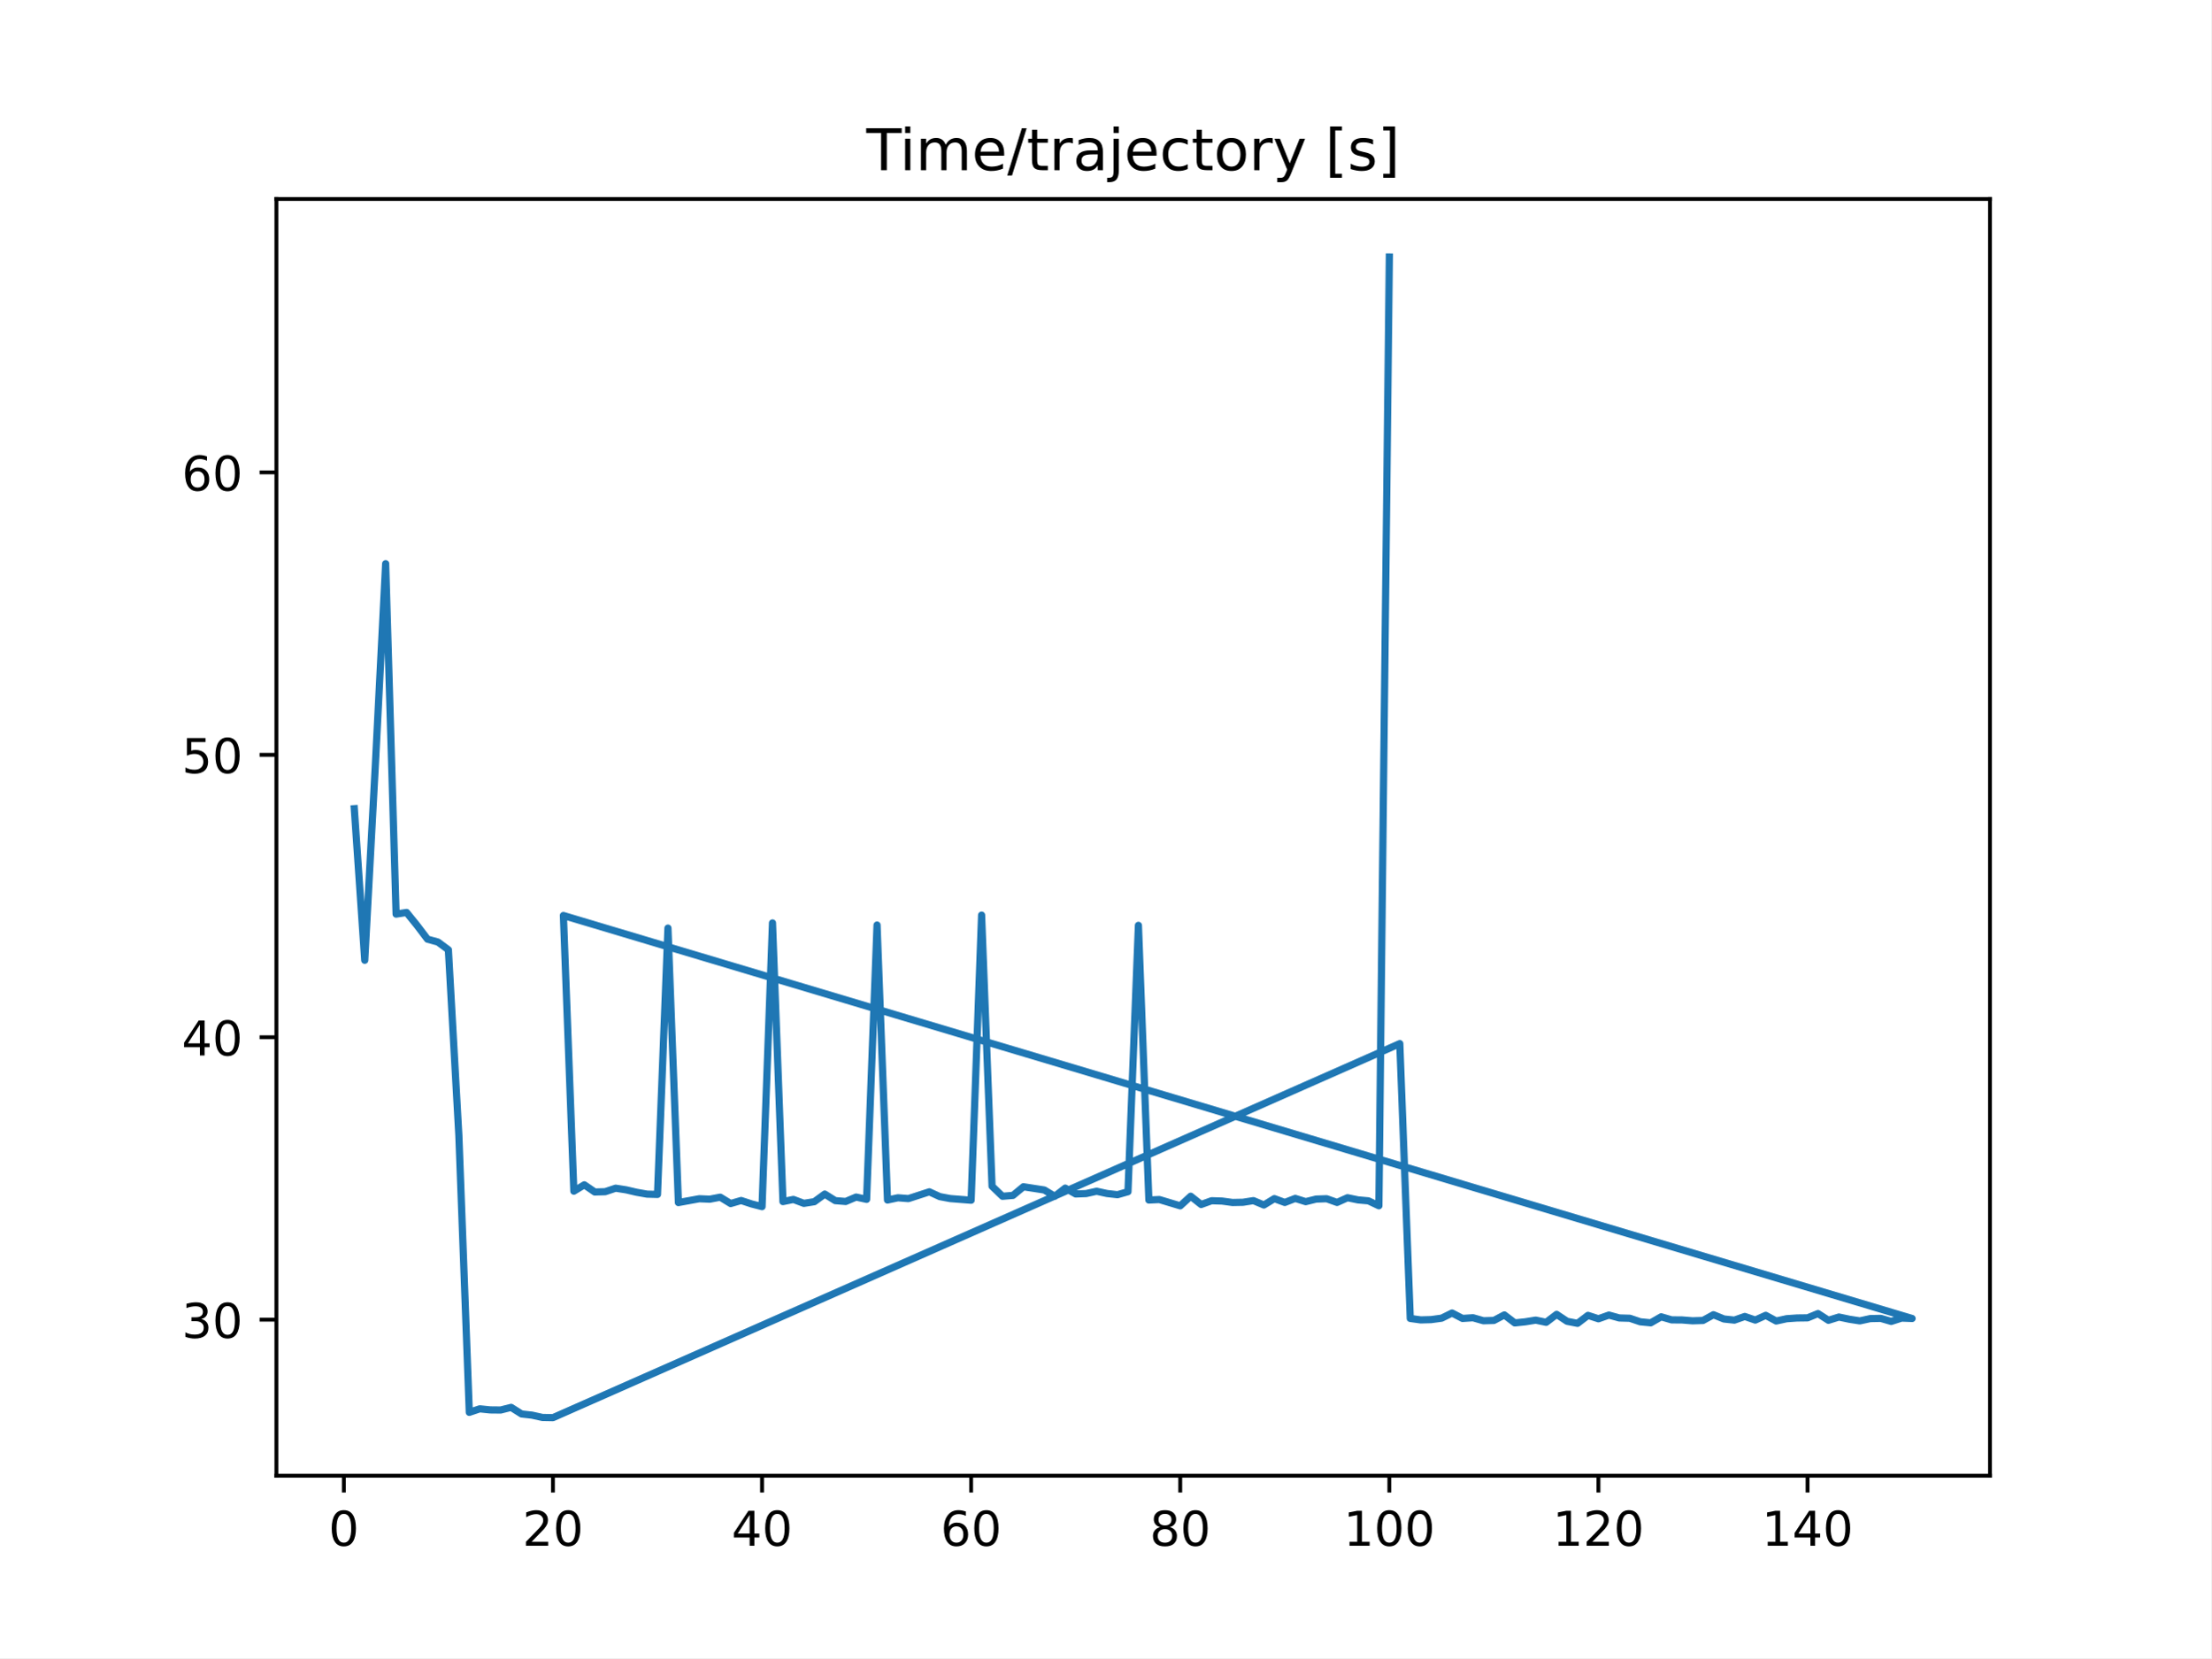
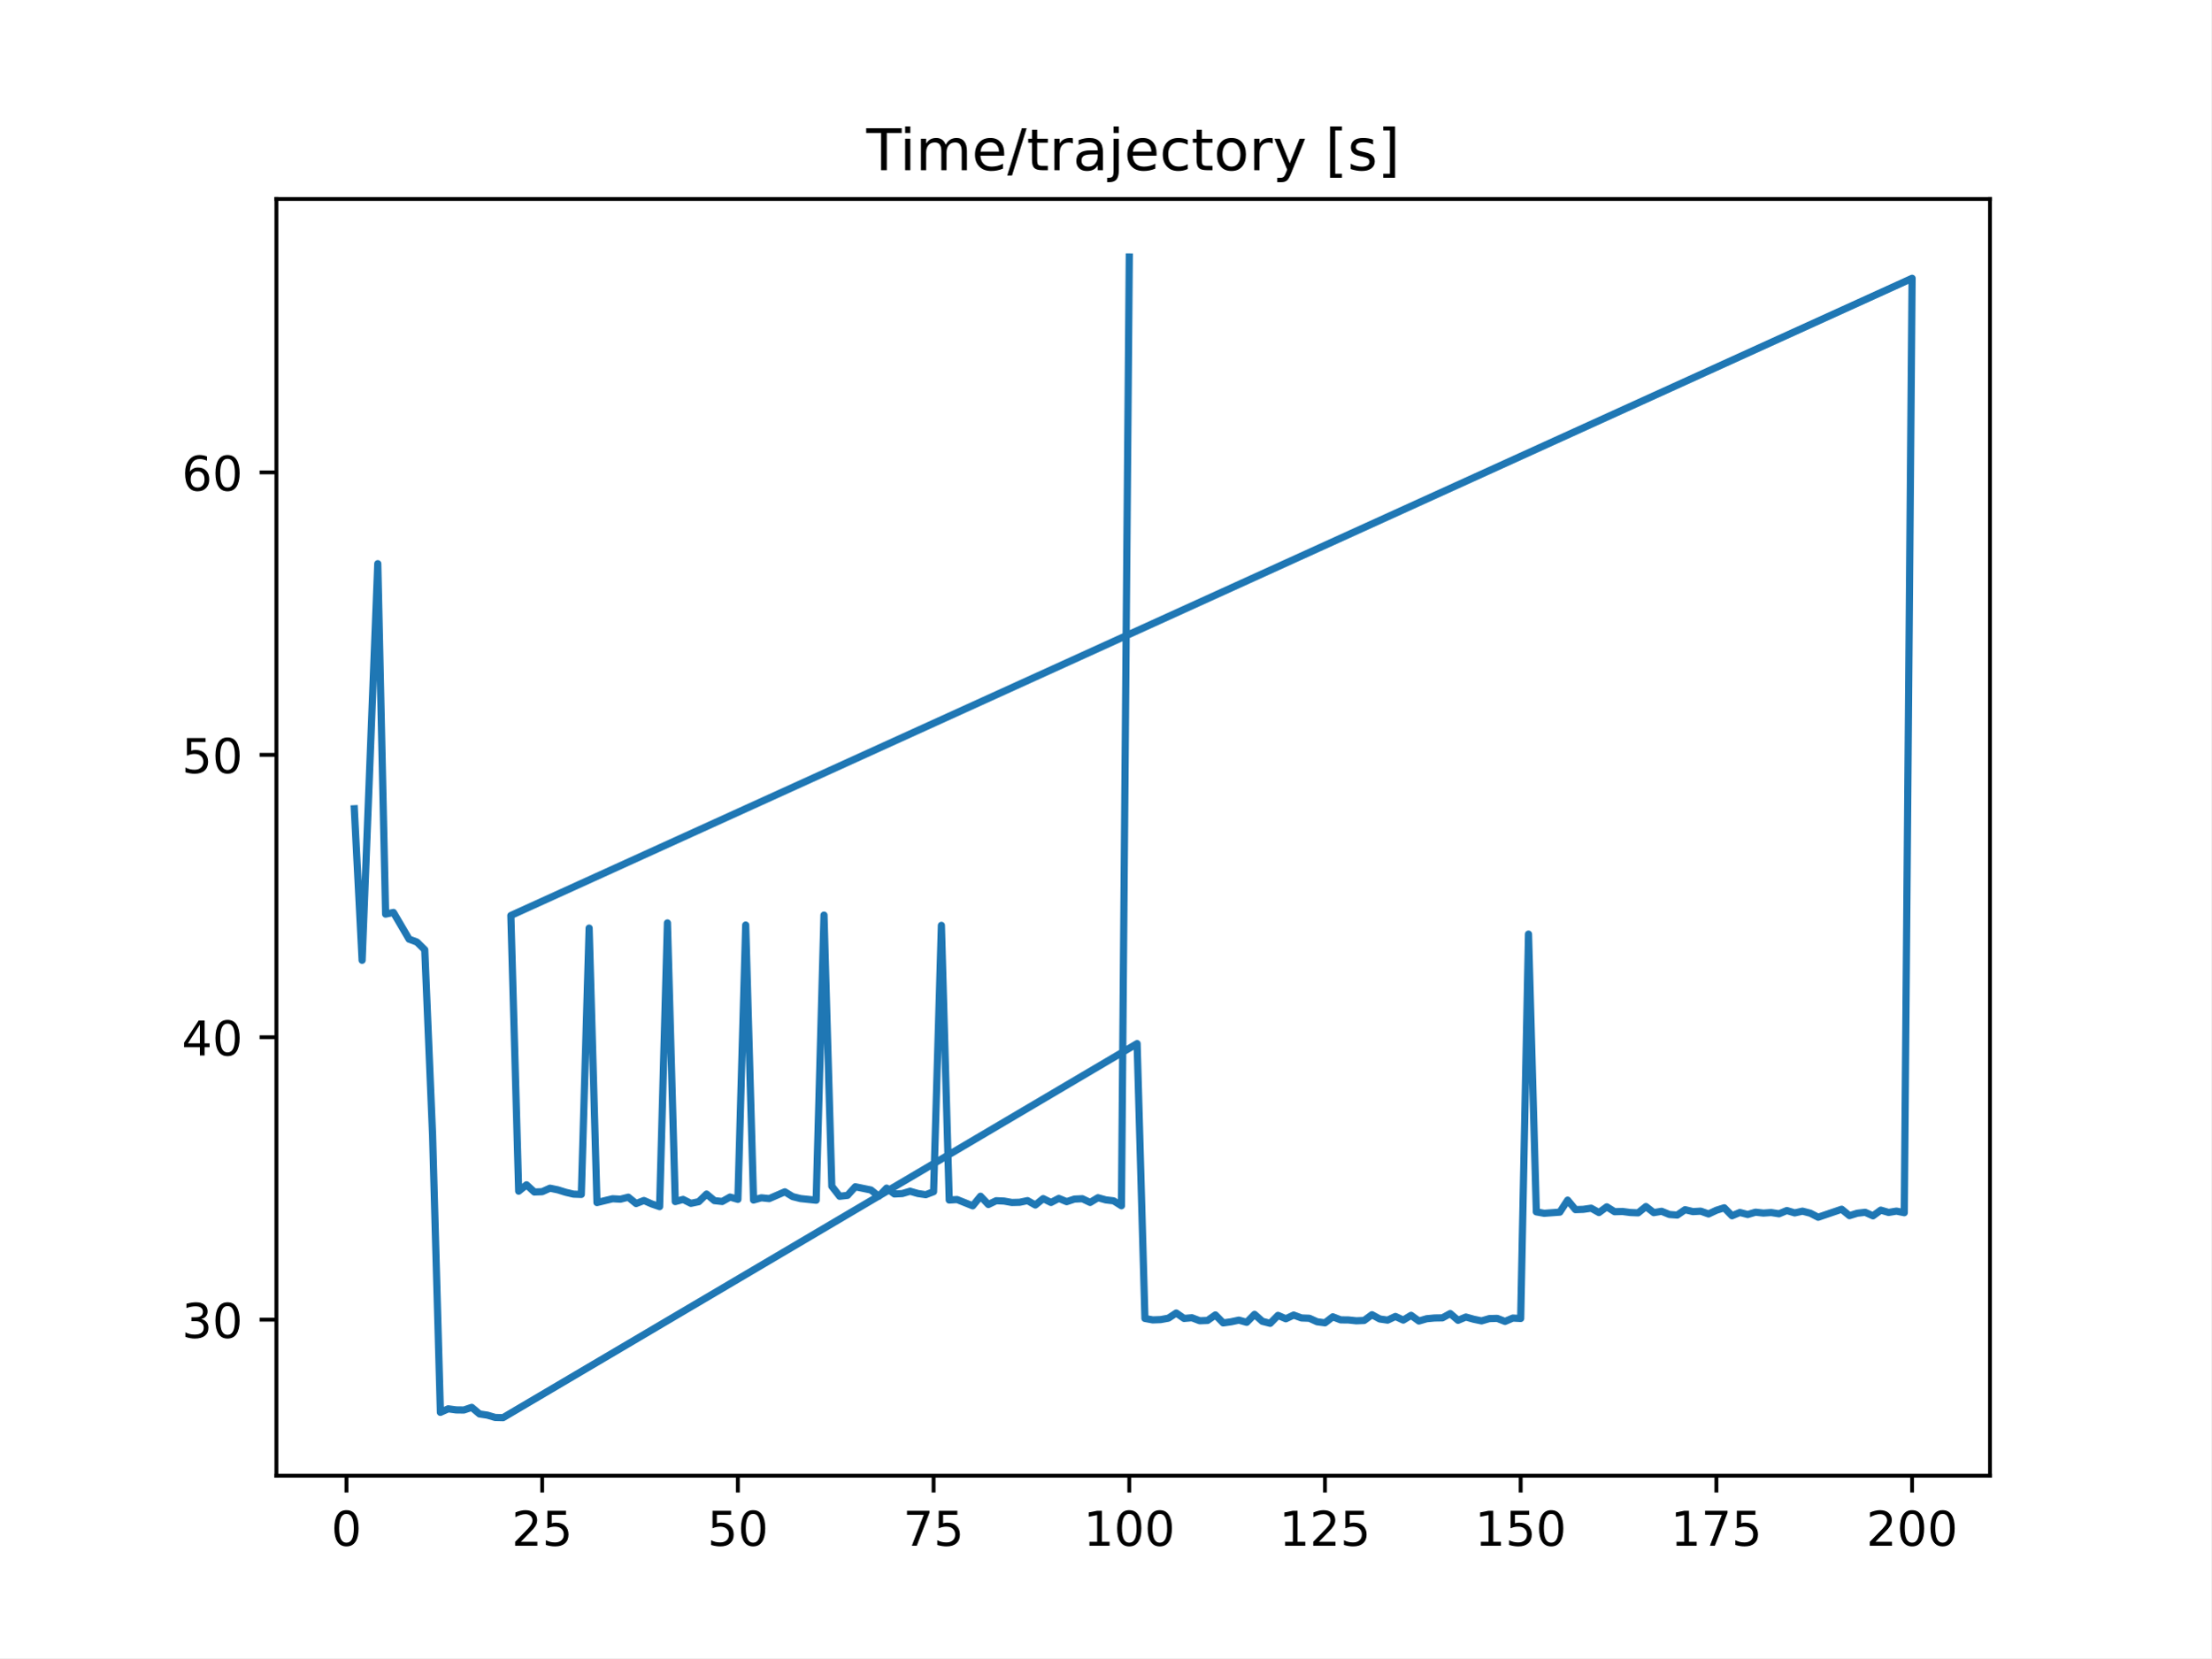
<svg xmlns="http://www.w3.org/2000/svg" xmlns:xlink="http://www.w3.org/1999/xlink" height="345.6pt" version="1.1" viewBox="0 0 460.8 345.6" width="460.8pt">
  <defs>
    <style type="text/css">
*{stroke-linecap:butt;stroke-linejoin:round;}
  </style>
  </defs>
  <g id="figure_1">
    <g id="patch_1">
      <path d="M 0 345.6  L 460.8 345.6  L 460.8 0  L 0 0  z " style="fill:#ffffff;" />
    </g>
    <g id="axes_1">
      <g id="patch_2">
        <path d="M 57.6 307.584  L 414.72 307.584  L 414.72 41.472  L 57.6 41.472  z " style="fill:#ffffff;" />
      </g>
      <g id="matplotlib.axis_1">
        <g id="xtick_1">
          <g id="line2d_1">
            <defs>
-               <path d="M 0 0  L 0 3.5  " id="m790852d794" style="stroke:#000000;stroke-width:0.8;" />
-             </defs>
-             <g>
-               <use style="stroke:#000000;stroke-width:0.8;" x="71.654" xlink:href="#m790852d794" y="307.584" />
+               <path d="M 0 0  L 0 3.5  " id="m3076cb3065" style="stroke:#000000;stroke-width:0.8;" />
+             </defs>
+             <g>
+               <use style="stroke:#000000;stroke-width:0.8;" x="72.201" xlink:href="#m3076cb3065" y="307.584" />
            </g>
          </g>
          <g id="text_1">
            <defs>
              <path d="M 31.781 66.406  Q 24.172 66.406 20.328 58.906  Q 16.5 51.422 16.5 36.375  Q 16.5 21.391 20.328 13.891  Q 24.172 6.391 31.781 6.391  Q 39.453 6.391 43.281 13.891  Q 47.125 21.391 47.125 36.375  Q 47.125 51.422 43.281 58.906  Q 39.453 66.406 31.781 66.406  z M 31.781 74.219  Q 44.047 74.219 50.516 64.516  Q 56.984 54.828 56.984 36.375  Q 56.984 17.969 50.516 8.266  Q 44.047 -1.422 31.781 -1.422  Q 19.531 -1.422 13.062 8.266  Q 6.594 17.969 6.594 36.375  Q 6.594 54.828 13.062 64.516  Q 19.531 74.219 31.781 74.219  z " id="DejaVuSans-48" />
            </defs>
-             <g transform="translate(68.47259 322.1824)scale(0.1 -0.1)">
+             <g transform="translate(69.02005 322.1824)scale(0.1 -0.1)">
              <use xlink:href="#DejaVuSans-48" />
            </g>
          </g>
        </g>
        <g id="xtick_2">
          <g id="line2d_2">
            <g>
-               <use style="stroke:#000000;stroke-width:0.8;" x="115.232" xlink:href="#m790852d794" y="307.584" />
+               <use style="stroke:#000000;stroke-width:0.8;" x="112.987" xlink:href="#m3076cb3065" y="307.584" />
            </g>
          </g>
          <g id="text_2">
            <defs>
              <path d="M 19.188 8.297  L 53.609 8.297  L 53.609 0  L 7.328 0  L 7.328 8.297  Q 12.938 14.109 22.625 23.891  Q 32.328 33.688 34.812 36.531  Q 39.547 41.844 41.422 45.531  Q 43.312 49.219 43.312 52.781  Q 43.312 58.594 39.234 62.25  Q 35.156 65.922 28.609 65.922  Q 23.969 65.922 18.812 64.312  Q 13.672 62.703 7.812 59.422  L 7.812 69.391  Q 13.766 71.781 18.938 73  Q 24.125 74.219 28.422 74.219  Q 39.75 74.219 46.484 68.547  Q 53.219 62.891 53.219 53.422  Q 53.219 48.922 51.531 44.891  Q 49.859 40.875 45.406 35.406  Q 44.188 33.984 37.641 27.219  Q 31.109 20.453 19.188 8.297  z " id="DejaVuSans-50" />
-             </defs>
-             <g transform="translate(108.8691 322.1824)scale(0.1 -0.1)">
+               <path d="M 10.797 72.906  L 49.516 72.906  L 49.516 64.594  L 19.828 64.594  L 19.828 46.734  Q 21.969 47.469 24.109 47.828  Q 26.266 48.188 28.422 48.188  Q 40.625 48.188 47.75 41.5  Q 54.891 34.812 54.891 23.391  Q 54.891 11.625 47.562 5.094  Q 40.234 -1.422 26.906 -1.422  Q 22.312 -1.422 17.547 -0.641  Q 12.797 0.141 7.719 1.703  L 7.719 11.625  Q 12.109 9.234 16.797 8.062  Q 21.484 6.891 26.703 6.891  Q 35.156 6.891 40.078 11.328  Q 45.016 15.766 45.016 23.391  Q 45.016 31 40.078 35.438  Q 35.156 39.891 26.703 39.891  Q 22.75 39.891 18.812 39.016  Q 14.891 38.141 10.797 36.281  z " id="DejaVuSans-53" />
+             </defs>
+             <g transform="translate(106.6245 322.1824)scale(0.1 -0.1)">
              <use xlink:href="#DejaVuSans-50" />
-               <use x="63.623" xlink:href="#DejaVuSans-48" />
+               <use x="63.623" xlink:href="#DejaVuSans-53" />
            </g>
          </g>
        </g>
        <g id="xtick_3">
          <g id="line2d_3">
            <g>
-               <use style="stroke:#000000;stroke-width:0.8;" x="158.809" xlink:href="#m790852d794" y="307.584" />
+               <use style="stroke:#000000;stroke-width:0.8;" x="153.773" xlink:href="#m3076cb3065" y="307.584" />
            </g>
          </g>
          <g id="text_3">
-             <defs>
-               <path d="M 37.797 64.312  L 12.891 25.391  L 37.797 25.391  z M 35.203 72.906  L 47.609 72.906  L 47.609 25.391  L 58.016 25.391  L 58.016 17.188  L 47.609 17.188  L 47.609 0  L 37.797 0  L 37.797 17.188  L 4.891 17.188  L 4.891 26.703  z " id="DejaVuSans-52" />
-             </defs>
-             <g transform="translate(152.4469 322.1824)scale(0.1 -0.1)">
-               <use xlink:href="#DejaVuSans-52" />
+             <g transform="translate(147.4103 322.1824)scale(0.1 -0.1)">
+               <use xlink:href="#DejaVuSans-53" />
              <use x="63.623" xlink:href="#DejaVuSans-48" />
            </g>
          </g>
        </g>
        <g id="xtick_4">
          <g id="line2d_4">
            <g>
-               <use style="stroke:#000000;stroke-width:0.8;" x="202.387" xlink:href="#m790852d794" y="307.584" />
+               <use style="stroke:#000000;stroke-width:0.8;" x="194.559" xlink:href="#m3076cb3065" y="307.584" />
            </g>
          </g>
          <g id="text_4">
            <defs>
-               <path d="M 33.016 40.375  Q 26.375 40.375 22.484 35.828  Q 18.609 31.297 18.609 23.391  Q 18.609 15.531 22.484 10.953  Q 26.375 6.391 33.016 6.391  Q 39.656 6.391 43.531 10.953  Q 47.406 15.531 47.406 23.391  Q 47.406 31.297 43.531 35.828  Q 39.656 40.375 33.016 40.375  z M 52.594 71.297  L 52.594 62.312  Q 48.875 64.062 45.094 64.984  Q 41.312 65.922 37.594 65.922  Q 27.828 65.922 22.672 59.328  Q 17.531 52.734 16.797 39.406  Q 19.672 43.656 24.016 45.922  Q 28.375 48.188 33.594 48.188  Q 44.578 48.188 50.953 41.516  Q 57.328 34.859 57.328 23.391  Q 57.328 12.156 50.688 5.359  Q 44.047 -1.422 33.016 -1.422  Q 20.359 -1.422 13.672 8.266  Q 6.984 17.969 6.984 36.375  Q 6.984 53.656 15.188 63.938  Q 23.391 74.219 37.203 74.219  Q 40.922 74.219 44.703 73.484  Q 48.484 72.75 52.594 71.297  z " id="DejaVuSans-54" />
-             </defs>
-             <g transform="translate(196.0247 322.1824)scale(0.1 -0.1)">
-               <use xlink:href="#DejaVuSans-54" />
-               <use x="63.623" xlink:href="#DejaVuSans-48" />
+               <path d="M 8.203 72.906  L 55.078 72.906  L 55.078 68.703  L 28.609 0  L 18.312 0  L 43.219 64.594  L 8.203 64.594  z " id="DejaVuSans-55" />
+             </defs>
+             <g transform="translate(188.196 322.1824)scale(0.1 -0.1)">
+               <use xlink:href="#DejaVuSans-55" />
+               <use x="63.623" xlink:href="#DejaVuSans-53" />
            </g>
          </g>
        </g>
        <g id="xtick_5">
          <g id="line2d_5">
            <g>
-               <use style="stroke:#000000;stroke-width:0.8;" x="245.965" xlink:href="#m790852d794" y="307.584" />
+               <use style="stroke:#000000;stroke-width:0.8;" x="235.344" xlink:href="#m3076cb3065" y="307.584" />
            </g>
          </g>
          <g id="text_5">
            <defs>
-               <path d="M 31.781 34.625  Q 24.75 34.625 20.719 30.859  Q 16.703 27.094 16.703 20.516  Q 16.703 13.922 20.719 10.156  Q 24.75 6.391 31.781 6.391  Q 38.812 6.391 42.859 10.172  Q 46.922 13.969 46.922 20.516  Q 46.922 27.094 42.891 30.859  Q 38.875 34.625 31.781 34.625  z M 21.922 38.812  Q 15.578 40.375 12.031 44.719  Q 8.5 49.078 8.5 55.328  Q 8.5 64.062 14.719 69.141  Q 20.953 74.219 31.781 74.219  Q 42.672 74.219 48.875 69.141  Q 55.078 64.062 55.078 55.328  Q 55.078 49.078 51.531 44.719  Q 48 40.375 41.703 38.812  Q 48.828 37.156 52.797 32.312  Q 56.781 27.484 56.781 20.516  Q 56.781 9.906 50.312 4.234  Q 43.844 -1.422 31.781 -1.422  Q 19.734 -1.422 13.25 4.234  Q 6.781 9.906 6.781 20.516  Q 6.781 27.484 10.781 32.312  Q 14.797 37.156 21.922 38.812  z M 18.312 54.391  Q 18.312 48.734 21.844 45.562  Q 25.391 42.391 31.781 42.391  Q 38.141 42.391 41.719 45.562  Q 45.312 48.734 45.312 54.391  Q 45.312 60.062 41.719 63.234  Q 38.141 66.406 31.781 66.406  Q 25.391 66.406 21.844 63.234  Q 18.312 60.062 18.312 54.391  z " id="DejaVuSans-56" />
-             </defs>
-             <g transform="translate(239.6025 322.1824)scale(0.1 -0.1)">
-               <use xlink:href="#DejaVuSans-56" />
-               <use x="63.623" xlink:href="#DejaVuSans-48" />
+               <path d="M 12.406 8.297  L 28.516 8.297  L 28.516 63.922  L 10.984 60.406  L 10.984 69.391  L 28.422 72.906  L 38.281 72.906  L 38.281 8.297  L 54.391 8.297  L 54.391 0  L 12.406 0  z " id="DejaVuSans-49" />
+             </defs>
+             <g transform="translate(225.8005 322.1824)scale(0.1 -0.1)">
+               <use xlink:href="#DejaVuSans-49" />
+               <use x="63.623" xlink:href="#DejaVuSans-48" />
+               <use x="127.246" xlink:href="#DejaVuSans-48" />
            </g>
          </g>
        </g>
        <g id="xtick_6">
          <g id="line2d_6">
            <g>
-               <use style="stroke:#000000;stroke-width:0.8;" x="289.543" xlink:href="#m790852d794" y="307.584" />
+               <use style="stroke:#000000;stroke-width:0.8;" x="276.13" xlink:href="#m3076cb3065" y="307.584" />
            </g>
          </g>
          <g id="text_6">
-             <defs>
-               <path d="M 12.406 8.297  L 28.516 8.297  L 28.516 63.922  L 10.984 60.406  L 10.984 69.391  L 28.422 72.906  L 38.281 72.906  L 38.281 8.297  L 54.391 8.297  L 54.391 0  L 12.406 0  z " id="DejaVuSans-49" />
-             </defs>
-             <g transform="translate(279.999 322.1824)scale(0.1 -0.1)">
-               <use xlink:href="#DejaVuSans-49" />
-               <use x="63.623" xlink:href="#DejaVuSans-48" />
-               <use x="127.246" xlink:href="#DejaVuSans-48" />
+             <g transform="translate(266.5863 322.1824)scale(0.1 -0.1)">
+               <use xlink:href="#DejaVuSans-49" />
+               <use x="63.623" xlink:href="#DejaVuSans-50" />
+               <use x="127.246" xlink:href="#DejaVuSans-53" />
            </g>
          </g>
        </g>
        <g id="xtick_7">
          <g id="line2d_7">
            <g>
-               <use style="stroke:#000000;stroke-width:0.8;" x="333.121" xlink:href="#m790852d794" y="307.584" />
+               <use style="stroke:#000000;stroke-width:0.8;" x="316.916" xlink:href="#m3076cb3065" y="307.584" />
            </g>
          </g>
          <g id="text_7">
-             <g transform="translate(323.5768 322.1824)scale(0.1 -0.1)">
-               <use xlink:href="#DejaVuSans-49" />
-               <use x="63.623" xlink:href="#DejaVuSans-50" />
+             <g transform="translate(307.372 322.1824)scale(0.1 -0.1)">
+               <use xlink:href="#DejaVuSans-49" />
+               <use x="63.623" xlink:href="#DejaVuSans-53" />
              <use x="127.246" xlink:href="#DejaVuSans-48" />
            </g>
          </g>
        </g>
        <g id="xtick_8">
          <g id="line2d_8">
            <g>
-               <use style="stroke:#000000;stroke-width:0.8;" x="376.698" xlink:href="#m790852d794" y="307.584" />
+               <use style="stroke:#000000;stroke-width:0.8;" x="357.702" xlink:href="#m3076cb3065" y="307.584" />
            </g>
          </g>
          <g id="text_8">
-             <g transform="translate(367.1546 322.1824)scale(0.1 -0.1)">
-               <use xlink:href="#DejaVuSans-49" />
-               <use x="63.623" xlink:href="#DejaVuSans-52" />
+             <g transform="translate(348.1578 322.1824)scale(0.1 -0.1)">
+               <use xlink:href="#DejaVuSans-49" />
+               <use x="63.623" xlink:href="#DejaVuSans-55" />
+               <use x="127.246" xlink:href="#DejaVuSans-53" />
+             </g>
+           </g>
+         </g>
+         <g id="xtick_9">
+           <g id="line2d_9">
+             <g>
+               <use style="stroke:#000000;stroke-width:0.8;" x="398.487" xlink:href="#m3076cb3065" y="307.584" />
+             </g>
+           </g>
+           <g id="text_9">
+             <g transform="translate(388.9435 322.1824)scale(0.1 -0.1)">
+               <use xlink:href="#DejaVuSans-50" />
+               <use x="63.623" xlink:href="#DejaVuSans-48" />
              <use x="127.246" xlink:href="#DejaVuSans-48" />
            </g>
          </g>
        </g>
      </g>
      <g id="matplotlib.axis_2">
        <g id="ytick_1">
-           <g id="line2d_9">
-             <defs>
-               <path d="M 0 0  L -3.5 0  " id="m99d604da9d" style="stroke:#000000;stroke-width:0.8;" />
-             </defs>
-             <g>
-               <use style="stroke:#000000;stroke-width:0.8;" x="57.6" xlink:href="#m99d604da9d" y="275.064" />
-             </g>
-           </g>
-           <g id="text_9">
+           <g id="line2d_10">
+             <defs>
+               <path d="M 0 0  L -3.5 0  " id="m0e997f854d" style="stroke:#000000;stroke-width:0.8;" />
+             </defs>
+             <g>
+               <use style="stroke:#000000;stroke-width:0.8;" x="57.6" xlink:href="#m0e997f854d" y="275.064" />
+             </g>
+           </g>
+           <g id="text_10">
            <defs>
              <path d="M 40.578 39.312  Q 47.656 37.797 51.625 33  Q 55.609 28.219 55.609 21.188  Q 55.609 10.406 48.188 4.484  Q 40.766 -1.422 27.094 -1.422  Q 22.516 -1.422 17.656 -0.516  Q 12.797 0.391 7.625 2.203  L 7.625 11.719  Q 11.719 9.328 16.594 8.109  Q 21.484 6.891 26.812 6.891  Q 36.078 6.891 40.938 10.547  Q 45.797 14.203 45.797 21.188  Q 45.797 27.641 41.281 31.266  Q 36.766 34.906 28.719 34.906  L 20.219 34.906  L 20.219 43.016  L 29.109 43.016  Q 36.375 43.016 40.234 45.922  Q 44.094 48.828 44.094 54.297  Q 44.094 59.906 40.109 62.906  Q 36.141 65.922 28.719 65.922  Q 24.656 65.922 20.016 65.031  Q 15.375 64.156 9.812 62.312  L 9.812 71.094  Q 15.438 72.656 20.344 73.438  Q 25.25 74.219 29.594 74.219  Q 40.828 74.219 47.359 69.109  Q 53.906 64.016 53.906 55.328  Q 53.906 49.266 50.438 45.094  Q 46.969 40.922 40.578 39.312  z " id="DejaVuSans-51" />
            </defs>
            <g transform="translate(37.875 278.8635)scale(0.1 -0.1)">
              <use xlink:href="#DejaVuSans-51" />
              <use x="63.623" xlink:href="#DejaVuSans-48" />
            </g>
          </g>
        </g>
        <g id="ytick_2">
-           <g id="line2d_10">
-             <g>
-               <use style="stroke:#000000;stroke-width:0.8;" x="57.6" xlink:href="#m99d604da9d" y="216.196" />
-             </g>
-           </g>
-           <g id="text_10">
+           <g id="line2d_11">
+             <g>
+               <use style="stroke:#000000;stroke-width:0.8;" x="57.6" xlink:href="#m0e997f854d" y="216.196" />
+             </g>
+           </g>
+           <g id="text_11">
+             <defs>
+               <path d="M 37.797 64.312  L 12.891 25.391  L 37.797 25.391  z M 35.203 72.906  L 47.609 72.906  L 47.609 25.391  L 58.016 25.391  L 58.016 17.188  L 47.609 17.188  L 47.609 0  L 37.797 0  L 37.797 17.188  L 4.891 17.188  L 4.891 26.703  z " id="DejaVuSans-52" />
+             </defs>
            <g transform="translate(37.875 219.9954)scale(0.1 -0.1)">
              <use xlink:href="#DejaVuSans-52" />
              <use x="63.623" xlink:href="#DejaVuSans-48" />
            </g>
          </g>
        </g>
        <g id="ytick_3">
-           <g id="line2d_11">
-             <g>
-               <use style="stroke:#000000;stroke-width:0.8;" x="57.6" xlink:href="#m99d604da9d" y="157.328" />
-             </g>
-           </g>
-           <g id="text_11">
-             <defs>
-               <path d="M 10.797 72.906  L 49.516 72.906  L 49.516 64.594  L 19.828 64.594  L 19.828 46.734  Q 21.969 47.469 24.109 47.828  Q 26.266 48.188 28.422 48.188  Q 40.625 48.188 47.75 41.5  Q 54.891 34.812 54.891 23.391  Q 54.891 11.625 47.562 5.094  Q 40.234 -1.422 26.906 -1.422  Q 22.312 -1.422 17.547 -0.641  Q 12.797 0.141 7.719 1.703  L 7.719 11.625  Q 12.109 9.234 16.797 8.062  Q 21.484 6.891 26.703 6.891  Q 35.156 6.891 40.078 11.328  Q 45.016 15.766 45.016 23.391  Q 45.016 31 40.078 35.438  Q 35.156 39.891 26.703 39.891  Q 22.75 39.891 18.812 39.016  Q 14.891 38.141 10.797 36.281  z " id="DejaVuSans-53" />
-             </defs>
+           <g id="line2d_12">
+             <g>
+               <use style="stroke:#000000;stroke-width:0.8;" x="57.6" xlink:href="#m0e997f854d" y="157.328" />
+             </g>
+           </g>
+           <g id="text_12">
            <g transform="translate(37.875 161.1273)scale(0.1 -0.1)">
              <use xlink:href="#DejaVuSans-53" />
              <use x="63.623" xlink:href="#DejaVuSans-48" />
            </g>
          </g>
        </g>
        <g id="ytick_4">
-           <g id="line2d_12">
-             <g>
-               <use style="stroke:#000000;stroke-width:0.8;" x="57.6" xlink:href="#m99d604da9d" y="98.46" />
-             </g>
-           </g>
-           <g id="text_12">
+           <g id="line2d_13">
+             <g>
+               <use style="stroke:#000000;stroke-width:0.8;" x="57.6" xlink:href="#m0e997f854d" y="98.46" />
+             </g>
+           </g>
+           <g id="text_13">
+             <defs>
+               <path d="M 33.016 40.375  Q 26.375 40.375 22.484 35.828  Q 18.609 31.297 18.609 23.391  Q 18.609 15.531 22.484 10.953  Q 26.375 6.391 33.016 6.391  Q 39.656 6.391 43.531 10.953  Q 47.406 15.531 47.406 23.391  Q 47.406 31.297 43.531 35.828  Q 39.656 40.375 33.016 40.375  z M 52.594 71.297  L 52.594 62.312  Q 48.875 64.062 45.094 64.984  Q 41.312 65.922 37.594 65.922  Q 27.828 65.922 22.672 59.328  Q 17.531 52.734 16.797 39.406  Q 19.672 43.656 24.016 45.922  Q 28.375 48.188 33.594 48.188  Q 44.578 48.188 50.953 41.516  Q 57.328 34.859 57.328 23.391  Q 57.328 12.156 50.688 5.359  Q 44.047 -1.422 33.016 -1.422  Q 20.359 -1.422 13.672 8.266  Q 6.984 17.969 6.984 36.375  Q 6.984 53.656 15.188 63.938  Q 23.391 74.219 37.203 74.219  Q 40.922 74.219 44.703 73.484  Q 48.484 72.75 52.594 71.297  z " id="DejaVuSans-54" />
+             </defs>
            <g transform="translate(37.875 102.2592)scale(0.1 -0.1)">
              <use xlink:href="#DejaVuSans-54" />
              <use x="63.623" xlink:href="#DejaVuSans-48" />
            </g>
          </g>
        </g>
      </g>
-       <g id="line2d_13">
-         <path clip-path="url(#pe7d049cb11)" d="M 73.833 168.569  L 76.012 200.153  L 78.191 159.977  L 80.369 117.491  L 82.548 190.529  L 84.727 190.183  L 86.906 192.874  L 89.085 195.75  L 91.264 196.35  L 93.443 197.961  L 95.622 236.609  L 97.801 294.379  L 99.979 293.643  L 102.158 293.871  L 104.337 293.894  L 106.516 293.339  L 108.695 294.716  L 110.874 294.962  L 113.053 295.446  L 115.232 295.488  L 291.722 217.523  L 293.901 274.805  L 296.079 275.111  L 298.258 275.049  L 300.437 274.748  L 302.616 273.675  L 304.795 274.807  L 306.974 274.66  L 309.153 275.288  L 311.332 275.223  L 313.511 274.074  L 315.689 275.74  L 317.868 275.509  L 320.047 275.156  L 322.226 275.617  L 324.405 273.955  L 326.584 275.405  L 328.763 275.828  L 330.942 274.165  L 333.121 274.876  L 335.299 274.102  L 337.478 274.706  L 339.657 274.768  L 341.836 275.505  L 344.015 275.719  L 346.194 274.465  L 348.373 275.102  L 350.552 275.121  L 352.731 275.297  L 354.909 275.227  L 357.088 274.029  L 359.267 274.918  L 361.446 275.156  L 363.625 274.392  L 365.804 275.148  L 367.983 274.159  L 370.162 275.344  L 372.341 274.862  L 374.519 274.71  L 376.698 274.683  L 378.877 273.791  L 381.056 275.192  L 383.235 274.511  L 385.414 274.973  L 387.593 275.315  L 389.772 274.837  L 391.951 274.791  L 394.129 275.428  L 396.308 274.726  L 398.487 274.814  L 117.411 190.819  L 119.589 248.278  L 121.768 246.952  L 123.947 248.45  L 126.126 248.389  L 128.305 247.658  L 130.484 248  L 132.663 248.508  L 134.842 248.895  L 137.021 248.957  L 139.199 193.445  L 141.378 250.652  L 145.736 249.857  L 147.915 249.95  L 150.094 249.532  L 152.273 250.857  L 154.452 250.222  L 156.631 250.94  L 158.809 251.502  L 160.988 192.366  L 163.167 250.45  L 165.346 250.001  L 167.525 250.818  L 169.704 250.473  L 171.883 248.882  L 174.062 250.249  L 176.241 250.428  L 178.419 249.507  L 180.598 249.985  L 182.777 192.808  L 184.956 250.126  L 187.135 249.658  L 189.314 249.827  L 193.672 248.413  L 195.851 249.412  L 198.029 249.823  L 202.387 250.168  L 204.566 190.738  L 206.745 247.249  L 208.924 249.344  L 211.103 249.159  L 213.282 247.359  L 217.639 248.034  L 219.818 249.347  L 221.997 247.641  L 224.176 248.86  L 226.355 248.779  L 228.534 248.293  L 230.713 248.768  L 232.892 249.013  L 235.071 248.39  L 237.249 192.871  L 239.428 250.127  L 241.607 250.023  L 245.965 251.333  L 248.144 249.334  L 250.323 251.054  L 252.502 250.269  L 254.681 250.34  L 256.859 250.637  L 259.038 250.594  L 261.217 250.247  L 263.396 251.162  L 265.575 249.832  L 267.754 250.633  L 269.933 249.788  L 272.112 250.466  L 274.291 249.928  L 276.469 249.854  L 278.648 250.626  L 280.827 249.644  L 283.006 250.097  L 285.185 250.292  L 287.364 251.318  L 289.543 53.568  L 289.543 53.568  " style="fill:none;stroke:#1f77b4;stroke-linecap:square;stroke-width:1.5;" />
+       <g id="line2d_14">
+         <path clip-path="url(#p8d14409804)" d="M 73.833 168.569  L 75.464 200.153  L 78.727 117.491  L 80.358 190.529  L 81.99 190.183  L 85.253 195.75  L 86.884 196.35  L 88.516 197.961  L 90.147 236.609  L 91.778 294.379  L 93.41 293.643  L 95.041 293.871  L 96.673 293.894  L 98.304 293.339  L 99.936 294.716  L 101.567 294.962  L 103.198 295.446  L 104.83 295.488  L 236.976 217.523  L 238.607 274.805  L 240.239 275.111  L 241.87 275.049  L 243.501 274.748  L 245.133 273.675  L 246.764 274.807  L 248.396 274.66  L 250.027 275.288  L 251.659 275.223  L 253.29 274.074  L 254.921 275.74  L 256.553 275.509  L 258.184 275.156  L 259.816 275.617  L 261.447 273.955  L 263.079 275.405  L 264.71 275.828  L 266.341 274.165  L 267.973 274.876  L 269.604 274.102  L 271.236 274.706  L 272.867 274.768  L 274.499 275.505  L 276.13 275.719  L 277.761 274.465  L 279.393 275.102  L 281.024 275.121  L 282.656 275.297  L 284.287 275.227  L 285.919 274.029  L 287.55 274.918  L 289.181 275.156  L 290.813 274.392  L 292.444 275.148  L 294.076 274.159  L 295.707 275.344  L 297.339 274.862  L 298.97 274.71  L 300.601 274.683  L 302.233 273.791  L 303.864 275.192  L 305.496 274.511  L 307.127 274.973  L 308.759 275.315  L 310.39 274.837  L 312.021 274.791  L 313.653 275.428  L 315.284 274.726  L 316.916 274.814  L 318.547 194.695  L 320.179 252.591  L 321.81 252.889  L 325.073 252.649  L 326.704 250.148  L 328.336 252.125  L 329.967 252.066  L 331.599 251.826  L 333.23 252.733  L 334.862 251.541  L 336.493 252.559  L 338.124 252.51  L 339.756 252.727  L 341.387 252.795  L 343.019 251.483  L 344.65 252.752  L 346.282 252.47  L 347.913 253.14  L 349.544 253.26  L 351.176 252.137  L 352.807 252.537  L 354.439 252.445  L 356.07 253.028  L 357.702 252.26  L 359.333 251.742  L 360.964 253.404  L 362.596 252.718  L 364.227 253.146  L 365.859 252.658  L 367.49 252.843  L 369.122 252.73  L 370.753 252.991  L 372.384 252.315  L 374.016 252.807  L 375.647 252.446  L 377.279 252.872  L 378.91 253.712  L 383.804 252.044  L 385.436 253.382  L 387.067 252.875  L 388.699 252.683  L 390.33 253.419  L 391.962 252.232  L 393.593 252.711  L 395.224 252.433  L 396.856 252.766  L 398.487 58.006  L 106.461 190.819  L 108.093 248.278  L 109.724 246.952  L 111.356 248.45  L 112.987 248.389  L 114.618 247.658  L 116.25 248  L 117.881 248.508  L 119.513 248.895  L 121.144 248.957  L 122.776 193.445  L 124.407 250.652  L 127.67 249.857  L 129.301 249.95  L 130.933 249.532  L 132.564 250.857  L 134.196 250.222  L 135.827 250.94  L 137.458 251.502  L 139.09 192.366  L 140.721 250.45  L 142.353 250.001  L 143.984 250.818  L 145.616 250.473  L 147.247 248.882  L 148.879 250.249  L 150.51 250.428  L 152.141 249.507  L 153.773 249.985  L 155.404 192.808  L 157.036 250.126  L 158.667 249.658  L 160.299 249.827  L 163.561 248.413  L 165.193 249.412  L 166.824 249.823  L 170.087 250.168  L 171.719 190.738  L 173.35 247.249  L 174.981 249.344  L 176.613 249.159  L 178.244 247.359  L 181.507 248.034  L 183.139 249.347  L 184.77 247.641  L 186.401 248.86  L 188.033 248.779  L 189.664 248.293  L 191.296 248.768  L 192.927 249.013  L 194.559 248.39  L 196.19 192.871  L 197.821 250.127  L 199.453 250.023  L 202.716 251.333  L 204.347 249.334  L 205.979 251.054  L 207.61 250.269  L 209.241 250.34  L 210.873 250.637  L 212.504 250.594  L 214.136 250.247  L 215.767 251.162  L 217.399 249.832  L 219.03 250.633  L 220.661 249.788  L 222.293 250.466  L 223.924 249.928  L 225.556 249.854  L 227.187 250.626  L 228.819 249.644  L 230.45 250.097  L 232.081 250.292  L 233.713 251.318  L 235.344 53.568  L 235.344 53.568  " style="fill:none;stroke:#1f77b4;stroke-linecap:square;stroke-width:1.5;" />
      </g>
      <g id="patch_3">
        <path d="M 57.6 307.584  L 57.6 41.472  " style="fill:none;stroke:#000000;stroke-linecap:square;stroke-linejoin:miter;stroke-width:0.8;" />
      </g>
      <g id="patch_4">
        <path d="M 414.72 307.584  L 414.72 41.472  " style="fill:none;stroke:#000000;stroke-linecap:square;stroke-linejoin:miter;stroke-width:0.8;" />
      </g>
      <g id="patch_5">
        <path d="M 57.6 307.584  L 414.72 307.584  " style="fill:none;stroke:#000000;stroke-linecap:square;stroke-linejoin:miter;stroke-width:0.8;" />
      </g>
      <g id="patch_6">
        <path d="M 57.6 41.472  L 414.72 41.472  " style="fill:none;stroke:#000000;stroke-linecap:square;stroke-linejoin:miter;stroke-width:0.8;" />
      </g>
-       <g id="text_13">
+       <g id="text_14">
        <defs>
          <path d="M -0.297 72.906  L 61.375 72.906  L 61.375 64.594  L 35.5 64.594  L 35.5 0  L 25.594 0  L 25.594 64.594  L -0.297 64.594  z " id="DejaVuSans-84" />
          <path d="M 9.422 54.688  L 18.406 54.688  L 18.406 0  L 9.422 0  z M 9.422 75.984  L 18.406 75.984  L 18.406 64.594  L 9.422 64.594  z " id="DejaVuSans-105" />
          <path d="M 52 44.188  Q 55.375 50.25 60.062 53.125  Q 64.75 56 71.094 56  Q 79.641 56 84.281 50.016  Q 88.922 44.047 88.922 33.016  L 88.922 0  L 79.891 0  L 79.891 32.719  Q 79.891 40.578 77.094 44.375  Q 74.312 48.188 68.609 48.188  Q 61.625 48.188 57.562 43.547  Q 53.516 38.922 53.516 30.906  L 53.516 0  L 44.484 0  L 44.484 32.719  Q 44.484 40.625 41.703 44.406  Q 38.922 48.188 33.109 48.188  Q 26.219 48.188 22.156 43.531  Q 18.109 38.875 18.109 30.906  L 18.109 0  L 9.078 0  L 9.078 54.688  L 18.109 54.688  L 18.109 46.188  Q 21.188 51.219 25.484 53.609  Q 29.781 56 35.688 56  Q 41.656 56 45.828 52.969  Q 50 49.953 52 44.188  z " id="DejaVuSans-109" />
          <path d="M 56.203 29.594  L 56.203 25.203  L 14.891 25.203  Q 15.484 15.922 20.484 11.062  Q 25.484 6.203 34.422 6.203  Q 39.594 6.203 44.453 7.469  Q 49.312 8.734 54.109 11.281  L 54.109 2.781  Q 49.266 0.734 44.188 -0.344  Q 39.109 -1.422 33.891 -1.422  Q 20.797 -1.422 13.156 6.188  Q 5.516 13.812 5.516 26.812  Q 5.516 40.234 12.766 48.109  Q 20.016 56 32.328 56  Q 43.359 56 49.781 48.891  Q 56.203 41.797 56.203 29.594  z M 47.219 32.234  Q 47.125 39.594 43.094 43.984  Q 39.062 48.391 32.422 48.391  Q 24.906 48.391 20.391 44.141  Q 15.875 39.891 15.188 32.172  z " id="DejaVuSans-101" />
          <path d="M 25.391 72.906  L 33.688 72.906  L 8.297 -9.281  L 0 -9.281  z " id="DejaVuSans-47" />
          <path d="M 18.312 70.219  L 18.312 54.688  L 36.812 54.688  L 36.812 47.703  L 18.312 47.703  L 18.312 18.016  Q 18.312 11.328 20.141 9.422  Q 21.969 7.516 27.594 7.516  L 36.812 7.516  L 36.812 0  L 27.594 0  Q 17.188 0 13.234 3.875  Q 9.281 7.766 9.281 18.016  L 9.281 47.703  L 2.688 47.703  L 2.688 54.688  L 9.281 54.688  L 9.281 70.219  z " id="DejaVuSans-116" />
          <path d="M 41.109 46.297  Q 39.594 47.172 37.812 47.578  Q 36.031 48 33.891 48  Q 26.266 48 22.188 43.047  Q 18.109 38.094 18.109 28.812  L 18.109 0  L 9.078 0  L 9.078 54.688  L 18.109 54.688  L 18.109 46.188  Q 20.953 51.172 25.484 53.578  Q 30.031 56 36.531 56  Q 37.453 56 38.578 55.875  Q 39.703 55.766 41.062 55.516  z " id="DejaVuSans-114" />
          <path d="M 34.281 27.484  Q 23.391 27.484 19.188 25  Q 14.984 22.516 14.984 16.5  Q 14.984 11.719 18.141 8.906  Q 21.297 6.109 26.703 6.109  Q 34.188 6.109 38.703 11.406  Q 43.219 16.703 43.219 25.484  L 43.219 27.484  z M 52.203 31.203  L 52.203 0  L 43.219 0  L 43.219 8.297  Q 40.141 3.328 35.547 0.953  Q 30.953 -1.422 24.312 -1.422  Q 15.922 -1.422 10.953 3.297  Q 6 8.016 6 15.922  Q 6 25.141 12.172 29.828  Q 18.359 34.516 30.609 34.516  L 43.219 34.516  L 43.219 35.406  Q 43.219 41.609 39.141 45  Q 35.062 48.391 27.688 48.391  Q 23 48.391 18.547 47.266  Q 14.109 46.141 10.016 43.891  L 10.016 52.203  Q 14.938 54.109 19.578 55.047  Q 24.219 56 28.609 56  Q 40.484 56 46.344 49.844  Q 52.203 43.703 52.203 31.203  z " id="DejaVuSans-97" />
          <path d="M 9.422 54.688  L 18.406 54.688  L 18.406 -0.984  Q 18.406 -11.422 14.422 -16.109  Q 10.453 -20.797 1.609 -20.797  L -1.812 -20.797  L -1.812 -13.188  L 0.594 -13.188  Q 5.719 -13.188 7.562 -10.812  Q 9.422 -8.453 9.422 -0.984  z M 9.422 75.984  L 18.406 75.984  L 18.406 64.594  L 9.422 64.594  z " id="DejaVuSans-106" />
          <path d="M 48.781 52.594  L 48.781 44.188  Q 44.969 46.297 41.141 47.344  Q 37.312 48.391 33.406 48.391  Q 24.656 48.391 19.812 42.844  Q 14.984 37.312 14.984 27.297  Q 14.984 17.281 19.812 11.734  Q 24.656 6.203 33.406 6.203  Q 37.312 6.203 41.141 7.25  Q 44.969 8.297 48.781 10.406  L 48.781 2.094  Q 45.016 0.344 40.984 -0.531  Q 36.969 -1.422 32.422 -1.422  Q 20.062 -1.422 12.781 6.344  Q 5.516 14.109 5.516 27.297  Q 5.516 40.672 12.859 48.328  Q 20.219 56 33.016 56  Q 37.156 56 41.109 55.141  Q 45.062 54.297 48.781 52.594  z " id="DejaVuSans-99" />
          <path d="M 30.609 48.391  Q 23.391 48.391 19.188 42.75  Q 14.984 37.109 14.984 27.297  Q 14.984 17.484 19.156 11.844  Q 23.344 6.203 30.609 6.203  Q 37.797 6.203 41.984 11.859  Q 46.188 17.531 46.188 27.297  Q 46.188 37.016 41.984 42.703  Q 37.797 48.391 30.609 48.391  z M 30.609 56  Q 42.328 56 49.016 48.375  Q 55.719 40.766 55.719 27.297  Q 55.719 13.875 49.016 6.219  Q 42.328 -1.422 30.609 -1.422  Q 18.844 -1.422 12.172 6.219  Q 5.516 13.875 5.516 27.297  Q 5.516 40.766 12.172 48.375  Q 18.844 56 30.609 56  z " id="DejaVuSans-111" />
          <path d="M 32.172 -5.078  Q 28.375 -14.844 24.75 -17.812  Q 21.141 -20.797 15.094 -20.797  L 7.906 -20.797  L 7.906 -13.281  L 13.188 -13.281  Q 16.891 -13.281 18.938 -11.516  Q 21 -9.766 23.484 -3.219  L 25.094 0.875  L 2.984 54.688  L 12.5 54.688  L 29.594 11.922  L 46.688 54.688  L 56.203 54.688  z " id="DejaVuSans-121" />
          <path id="DejaVuSans-32" />
          <path d="M 8.594 75.984  L 29.297 75.984  L 29.297 69  L 17.578 69  L 17.578 -6.203  L 29.297 -6.203  L 29.297 -13.188  L 8.594 -13.188  z " id="DejaVuSans-91" />
          <path d="M 44.281 53.078  L 44.281 44.578  Q 40.484 46.531 36.375 47.5  Q 32.281 48.484 27.875 48.484  Q 21.188 48.484 17.844 46.438  Q 14.5 44.391 14.5 40.281  Q 14.5 37.156 16.891 35.375  Q 19.281 33.594 26.516 31.984  L 29.594 31.297  Q 39.156 29.25 43.188 25.516  Q 47.219 21.781 47.219 15.094  Q 47.219 7.469 41.188 3.016  Q 35.156 -1.422 24.609 -1.422  Q 20.219 -1.422 15.453 -0.562  Q 10.688 0.297 5.422 2  L 5.422 11.281  Q 10.406 8.688 15.234 7.391  Q 20.062 6.109 24.812 6.109  Q 31.156 6.109 34.562 8.281  Q 37.984 10.453 37.984 14.406  Q 37.984 18.062 35.516 20.016  Q 33.062 21.969 24.703 23.781  L 21.578 24.516  Q 13.234 26.266 9.516 29.906  Q 5.812 33.547 5.812 39.891  Q 5.812 47.609 11.281 51.797  Q 16.75 56 26.812 56  Q 31.781 56 36.172 55.266  Q 40.578 54.547 44.281 53.078  z " id="DejaVuSans-115" />
          <path d="M 30.422 75.984  L 30.422 -13.188  L 9.719 -13.188  L 9.719 -6.203  L 21.391 -6.203  L 21.391 69  L 9.719 69  L 9.719 75.984  z " id="DejaVuSans-93" />
        </defs>
        <g transform="translate(180.5494 35.472)scale(0.12 -0.12)">
          <use xlink:href="#DejaVuSans-84" />
          <use x="57.959" xlink:href="#DejaVuSans-105" />
          <use x="85.742" xlink:href="#DejaVuSans-109" />
          <use x="183.154" xlink:href="#DejaVuSans-101" />
          <use x="244.678" xlink:href="#DejaVuSans-47" />
          <use x="278.369" xlink:href="#DejaVuSans-116" />
          <use x="317.578" xlink:href="#DejaVuSans-114" />
          <use x="358.691" xlink:href="#DejaVuSans-97" />
          <use x="419.971" xlink:href="#DejaVuSans-106" />
          <use x="447.754" xlink:href="#DejaVuSans-101" />
          <use x="509.277" xlink:href="#DejaVuSans-99" />
          <use x="564.258" xlink:href="#DejaVuSans-116" />
          <use x="603.467" xlink:href="#DejaVuSans-111" />
          <use x="664.648" xlink:href="#DejaVuSans-114" />
          <use x="705.762" xlink:href="#DejaVuSans-121" />
          <use x="764.941" xlink:href="#DejaVuSans-32" />
          <use x="796.729" xlink:href="#DejaVuSans-91" />
          <use x="835.742" xlink:href="#DejaVuSans-115" />
          <use x="887.842" xlink:href="#DejaVuSans-93" />
        </g>
      </g>
    </g>
  </g>
  <defs>
-     <clipPath id="pe7d049cb11">
+     <clipPath id="p8d14409804">
      <rect height="266.112" width="357.12" x="57.6" y="41.472" />
    </clipPath>
  </defs>
</svg>
